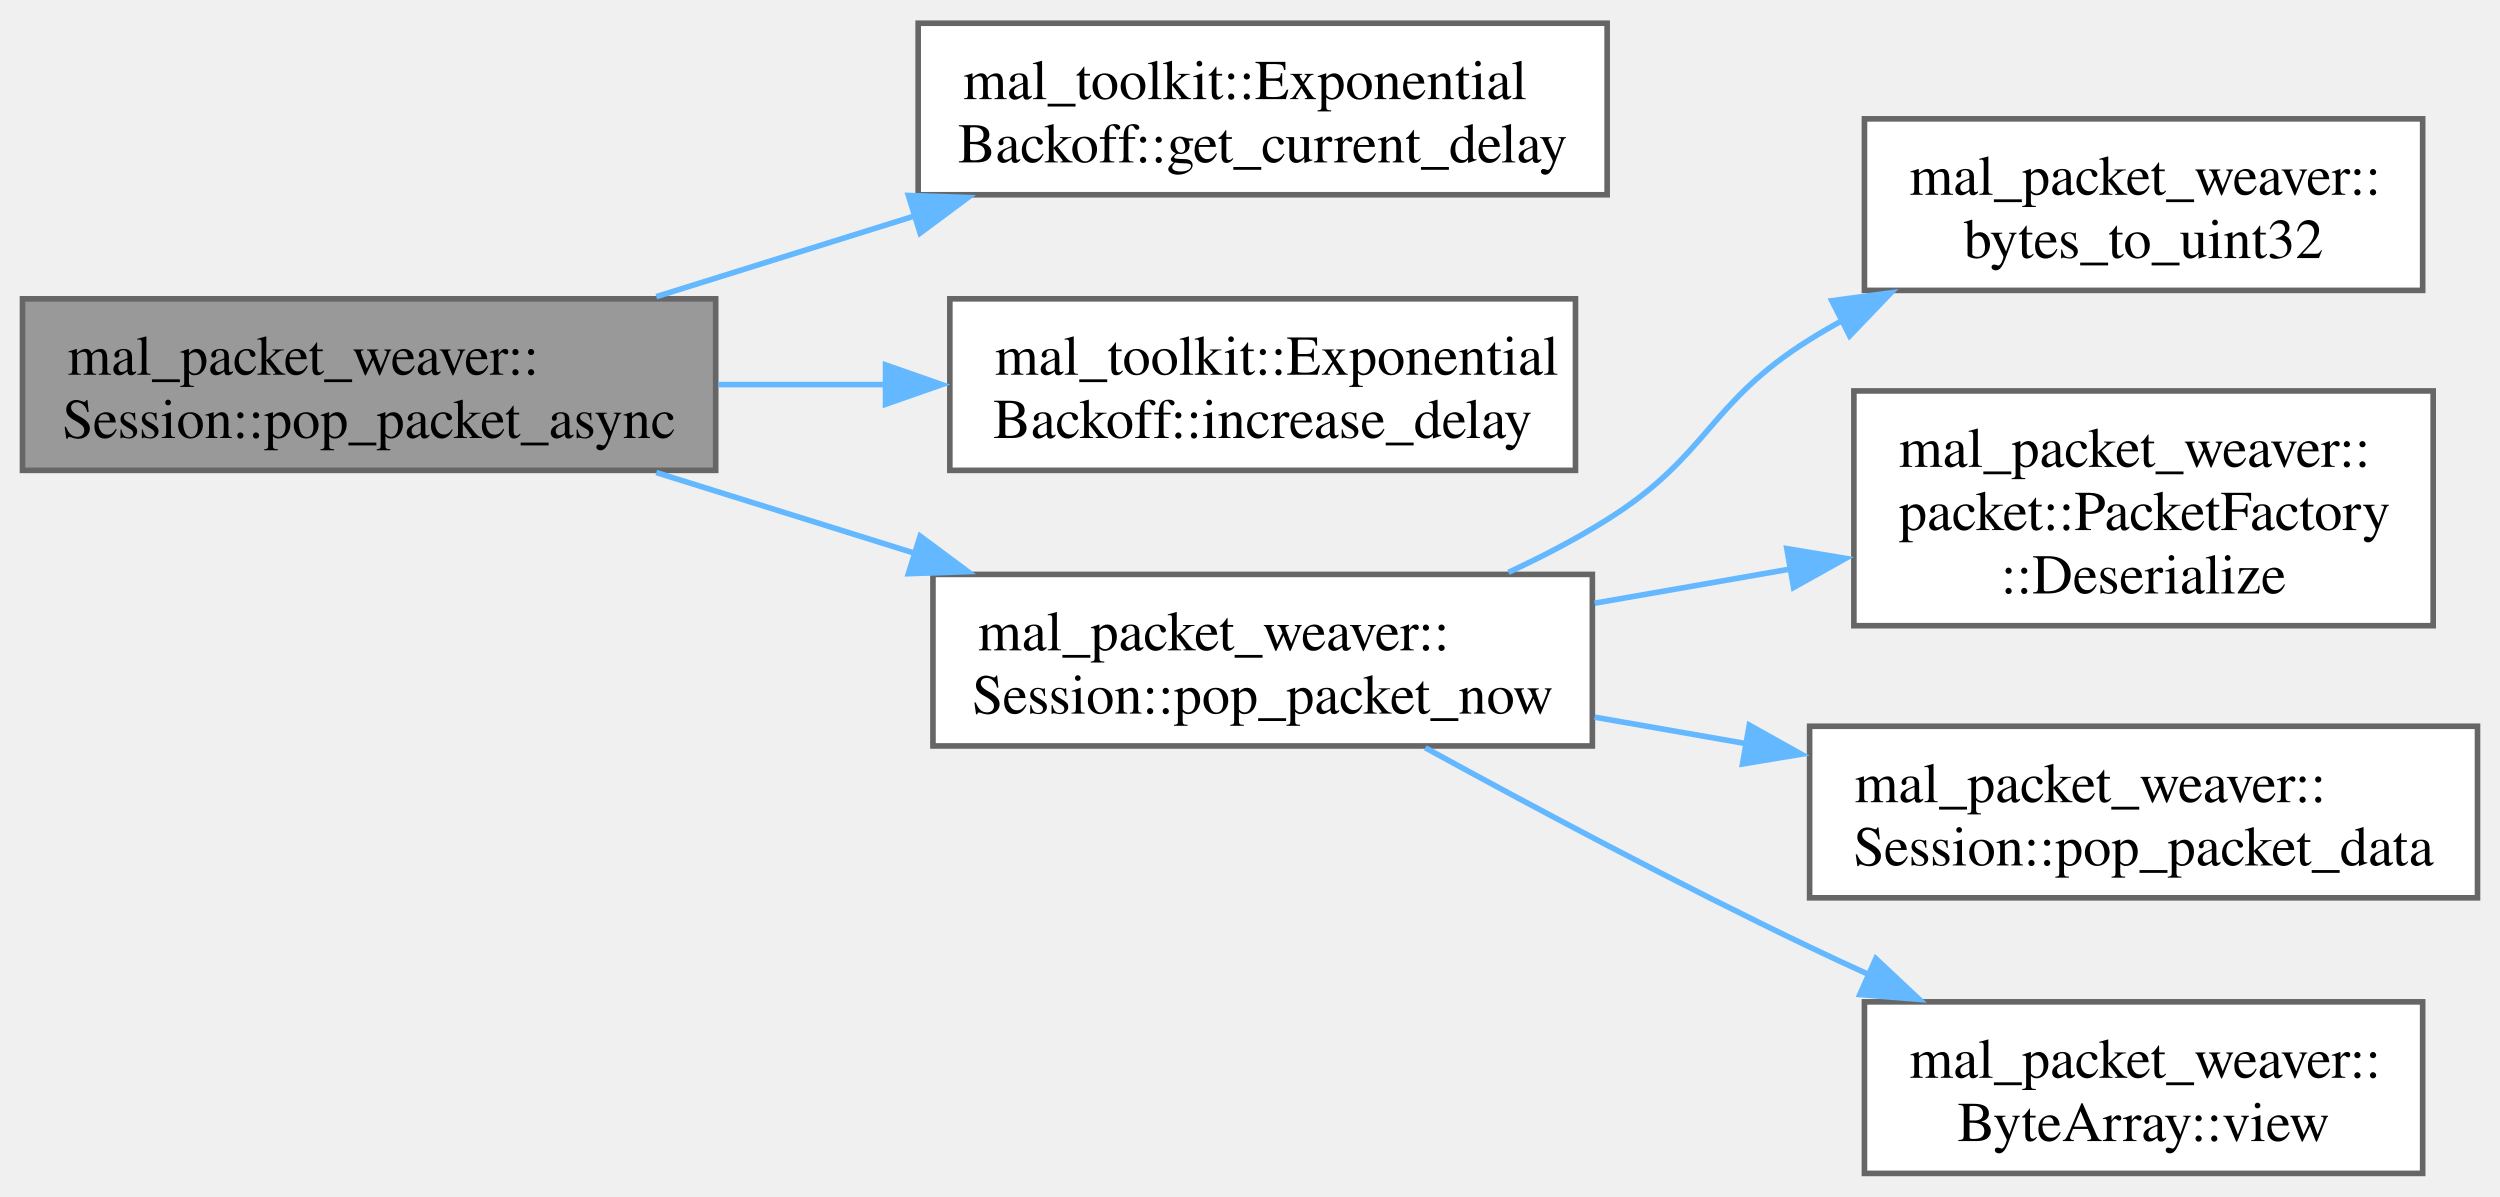
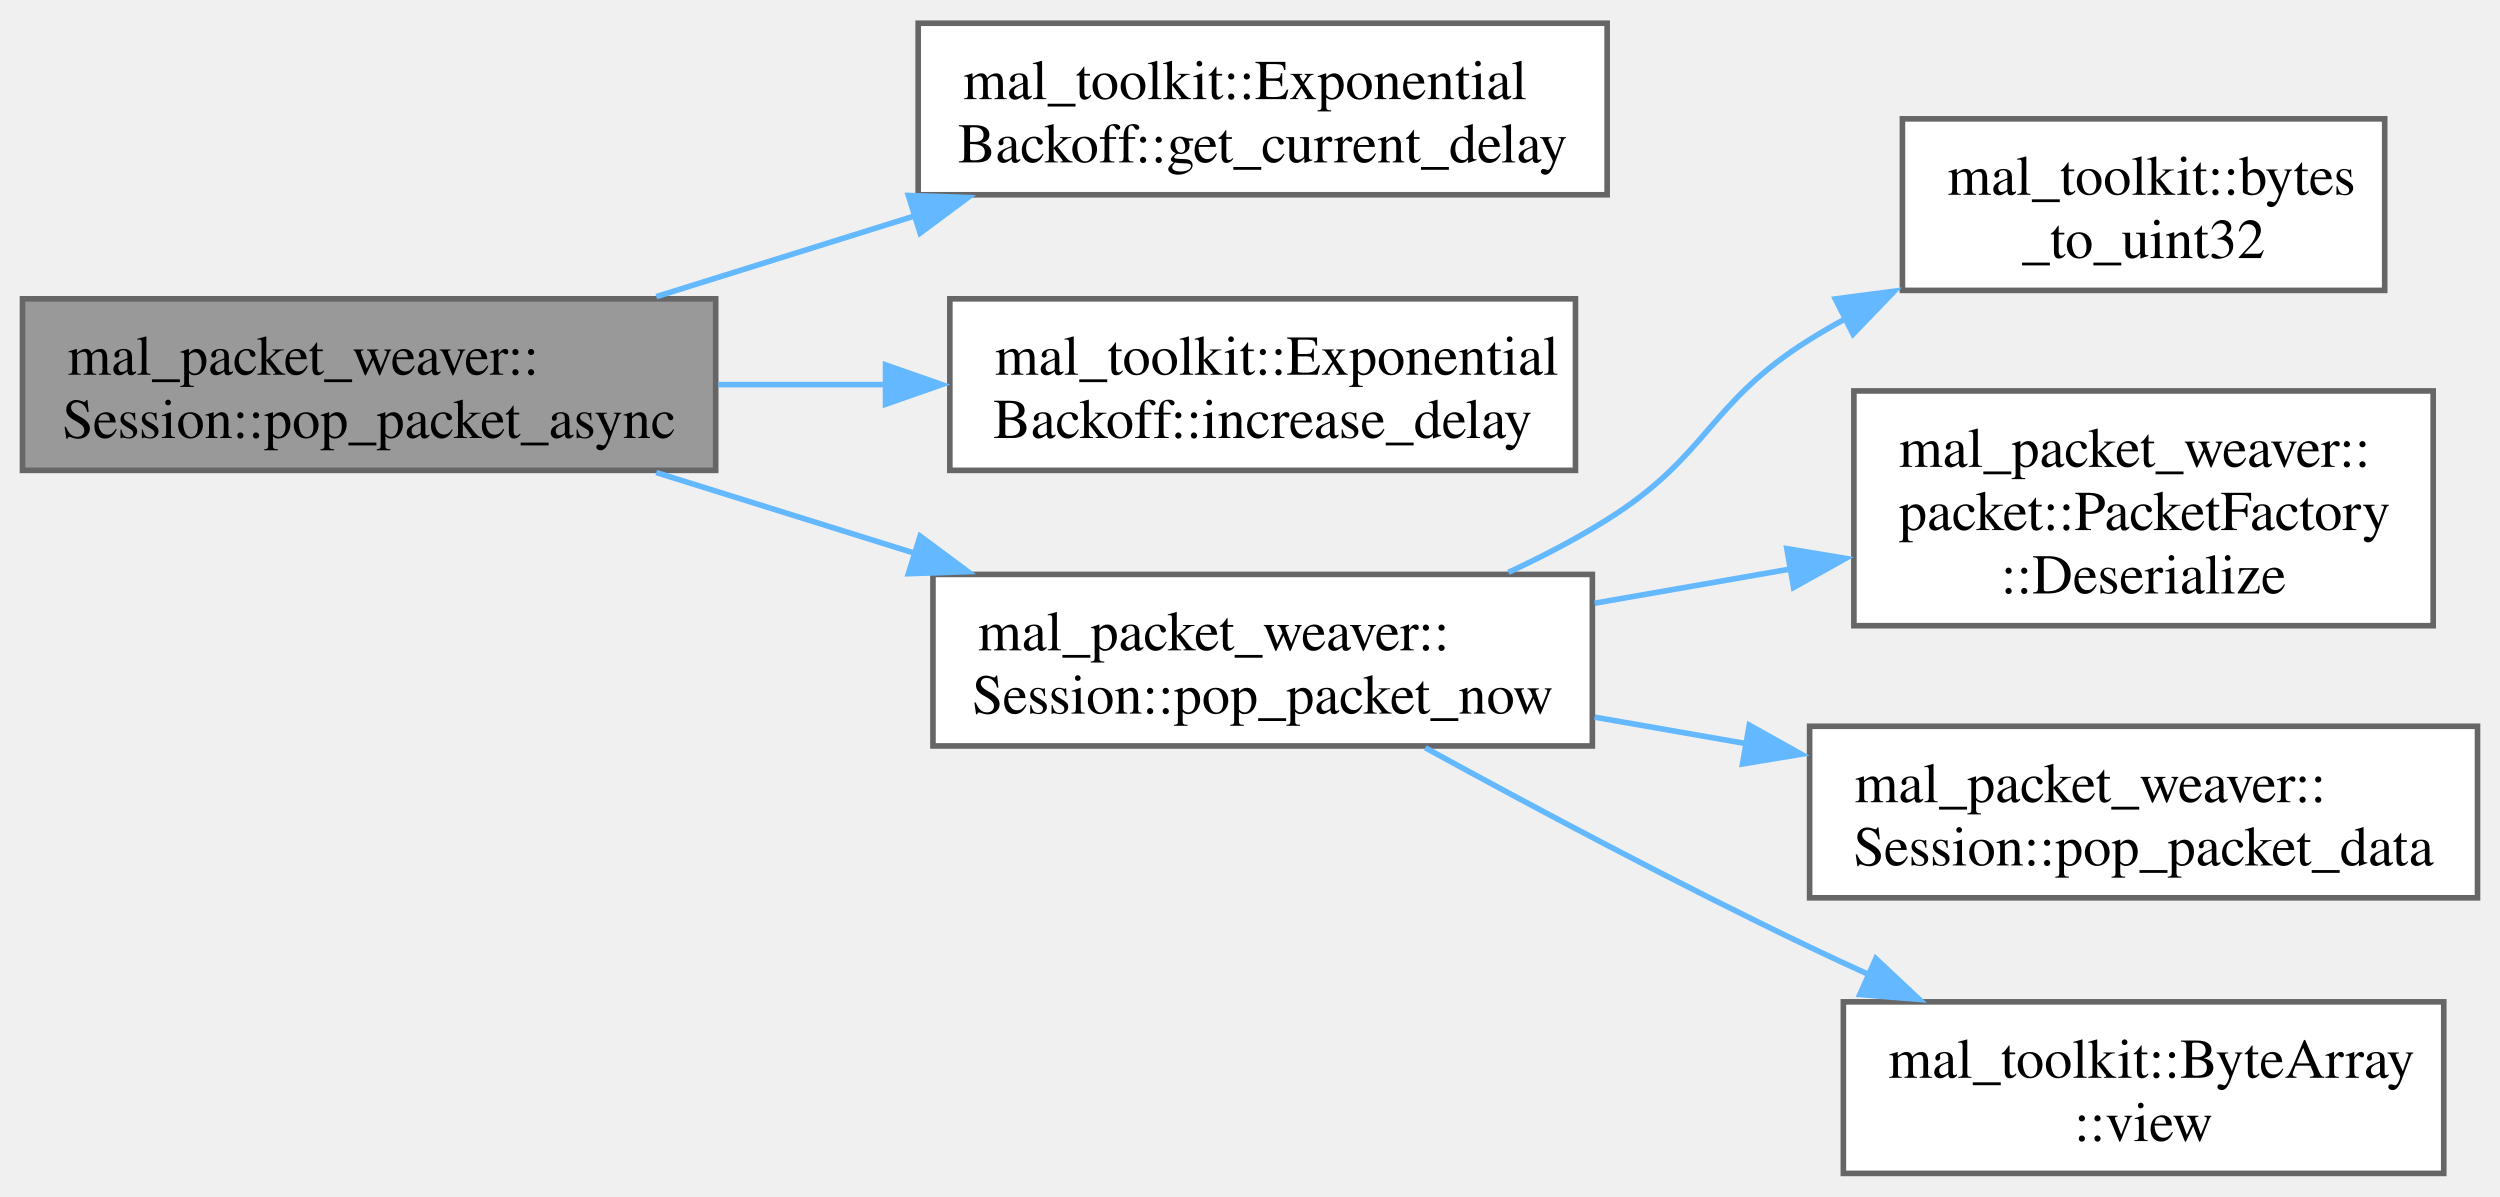
<svg xmlns="http://www.w3.org/2000/svg" xmlns:xlink="http://www.w3.org/1999/xlink" width="445pt" height="213pt" viewBox="0.00 0.00 444.50 212.50">
  <g id="graph0" class="graph" transform="scale(1 1) rotate(0) translate(4 208.5)">
    <g id="Node000001" class="node">
      <g id="a_Node000001">
        <a xlink:title=" ">
          <polygon fill="#999999" stroke="#666666" points="123.25,-155.5 0,-155.5 0,-125 123.25,-125 123.25,-155.5" />
          <text text-anchor="start" x="8" y="-142" font-family="Times,serif" font-size="10.00">mal_packet_weaver::</text>
          <text text-anchor="middle" x="61.62" y="-130.75" font-family="Times,serif" font-size="10.00">Session::pop_packet_async</text>
        </a>
      </g>
    </g>
    <g id="Node000002" class="node">
      <g id="a_Node000002">
        <a xlink:href="../../d1/da7/classmal__toolkit_1_1_exponential_backoff.html#a161c6f3c2d6e611ec15e3c6511182ec8" target="_top" xlink:title="Get the current backoff delay.">
          <polygon fill="white" stroke="#666666" points="281.75,-204.5 159.25,-204.5 159.25,-174 281.75,-174 281.75,-204.5" />
          <text text-anchor="start" x="167.25" y="-191" font-family="Times,serif" font-size="10.00">mal_toolkit::Exponential</text>
          <text text-anchor="middle" x="220.5" y="-179.75" font-family="Times,serif" font-size="10.00">Backoff::get_current_delay</text>
        </a>
      </g>
    </g>
    <g id="edge1_Node000001_Node000002" class="edge">
      <g id="a_edge1_Node000001_Node000002">
        <a xlink:title=" ">
          <path fill="none" stroke="#63b8ff" d="M112.69,-155.89C127.34,-160.46 143.51,-165.51 158.74,-170.27" />
          <polygon fill="#63b8ff" stroke="#63b8ff" points="157.51,-173.87 168.1,-173.51 159.6,-167.19 157.51,-173.87" />
        </a>
      </g>
    </g>
    <g id="Node000003" class="node">
      <g id="a_Node000003">
        <a xlink:href="../../d1/da7/classmal__toolkit_1_1_exponential_backoff.html#ad9374a1e0241fcbae8c9fa4d7c3175f8" target="_top" xlink:title="Increase the backoff delay using exponential factor.">
          <polygon fill="white" stroke="#666666" points="276.12,-155.5 164.88,-155.5 164.88,-125 276.12,-125 276.12,-155.5" />
          <text text-anchor="start" x="172.88" y="-142" font-family="Times,serif" font-size="10.00">mal_toolkit::Exponential</text>
          <text text-anchor="middle" x="220.5" y="-130.75" font-family="Times,serif" font-size="10.00">Backoff::increase_delay</text>
        </a>
      </g>
    </g>
    <g id="edge2_Node000001_Node000003" class="edge">
      <g id="a_edge2_Node000001_Node000003">
        <a xlink:title=" ">
          <path fill="none" stroke="#63b8ff" d="M123.73,-140.25C133.48,-140.25 143.6,-140.25 153.46,-140.25" />
          <polygon fill="#63b8ff" stroke="#63b8ff" points="153.45,-143.75 163.45,-140.25 153.45,-136.75 153.45,-143.75" />
        </a>
      </g>
    </g>
    <g id="Node000004" class="node">
      <g id="a_Node000004">
        <a xlink:href="../../d8/d39/classmal__packet__weaver_1_1_session.html#a3b221a320f0fe93e2f463a52f9eab2a0" target="_top" xlink:title="Returns the earliest acquired packet. If packet queue is empty, returns nullptr.">
          <polygon fill="white" stroke="#666666" points="279.12,-106.5 161.88,-106.5 161.88,-76 279.12,-76 279.12,-106.5" />
          <text text-anchor="start" x="169.88" y="-93" font-family="Times,serif" font-size="10.00">mal_packet_weaver::</text>
          <text text-anchor="middle" x="220.5" y="-81.75" font-family="Times,serif" font-size="10.00">Session::pop_packet_now</text>
        </a>
      </g>
    </g>
    <g id="edge3_Node000001_Node000004" class="edge">
      <g id="a_edge3_Node000001_Node000004">
        <a xlink:title=" ">
          <path fill="none" stroke="#63b8ff" d="M112.69,-124.61C127.34,-120.04 143.51,-114.99 158.74,-110.23" />
          <polygon fill="#63b8ff" stroke="#63b8ff" points="159.6,-113.31 168.1,-106.99 157.51,-106.63 159.6,-113.31" />
        </a>
      </g>
    </g>
    <g id="Node000005" class="node">
      <g id="a_Node000005">
-         <a xlink:href="../../d6/de9/namespacemal__packet__weaver.html#a02f5130547d5ddf6c16f31fad13cc469" target="_top" xlink:title="Convert a byte array to a uint32_t value using little-endian byte order.">
-           <polygon fill="white" stroke="#666666" points="426.75,-187.5 327.5,-187.5 327.5,-157 426.75,-157 426.75,-187.5" />
-           <text text-anchor="start" x="335.5" y="-174" font-family="Times,serif" font-size="10.00">mal_packet_weaver::</text>
-           <text text-anchor="middle" x="377.12" y="-162.75" font-family="Times,serif" font-size="10.00">bytes_to_uint32</text>
+         <a xlink:href="../../df/df5/namespacemal__toolkit.html#a5c77c699bb81839f37c2b5d956d8e2df" target="_top" xlink:title="Convert a byte array to a uint32_t value using little-endian byte order.">
+           <polygon fill="white" stroke="#666666" points="420,-187.5 334.25,-187.5 334.25,-157 420,-157 420,-187.5" />
+           <text text-anchor="start" x="342.25" y="-174" font-family="Times,serif" font-size="10.00">mal_toolkit::bytes</text>
+           <text text-anchor="middle" x="377.12" y="-162.75" font-family="Times,serif" font-size="10.00">_to_uint32</text>
        </a>
      </g>
    </g>
    <g id="edge4_Node000004_Node000005" class="edge">
      <g id="a_edge4_Node000004_Node000005">
        <a xlink:title=" ">
-           <path fill="none" stroke="#63b8ff" d="M264.2,-106.87C270.26,-109.68 276.28,-112.82 281.75,-116.25 299.89,-127.62 299.59,-136.91 317.75,-148.25 319.71,-149.48 321.75,-150.66 323.83,-151.81" />
-           <polygon fill="#63b8ff" stroke="#63b8ff" points="321.7,-155.16 332.2,-156.57 324.87,-148.92 321.7,-155.16" />
+           <path fill="none" stroke="#63b8ff" d="M264.2,-106.87C270.26,-109.68 276.28,-112.82 281.75,-116.25 299.89,-127.62 299.59,-136.91 317.75,-148.25 319.79,-149.52 321.91,-150.76 324.08,-151.94" />
+           <polygon fill="#63b8ff" stroke="#63b8ff" points="322.32,-155.48 332.82,-156.86 325.47,-149.23 322.32,-155.48" />
        </a>
      </g>
    </g>
    <g id="Node000006" class="node">
      <g id="a_Node000006">
-         <a xlink:href="../../d7/d1e/classmal__packet__weaver_1_1packet_1_1_packet_factory.html#a80189703c0b33b45ad1b5e132bf91b0b" target="_top" xlink:title="Deserialize a byte view into a unique pointer of the specified packet type.">
+         <a xlink:href="../../d7/d1e/classmal__packet__weaver_1_1packet_1_1_packet_factory.html#a1e6a3cb4e74ee9c34e309c9e3cfbd471" target="_top" xlink:title="Deserialize a byte view into a unique pointer of the specified packet type.">
          <polygon fill="white" stroke="#666666" points="428.62,-139.12 325.62,-139.12 325.62,-97.38 428.62,-97.38 428.62,-139.12" />
          <text text-anchor="start" x="333.62" y="-125.62" font-family="Times,serif" font-size="10.00">mal_packet_weaver::</text>
          <text text-anchor="start" x="333.62" y="-114.38" font-family="Times,serif" font-size="10.00">packet::PacketFactory</text>
          <text text-anchor="middle" x="377.12" y="-103.12" font-family="Times,serif" font-size="10.00">::Deserialize</text>
        </a>
      </g>
    </g>
    <g id="edge5_Node000004_Node000006" class="edge">
      <g id="a_edge5_Node000004_Node000006">
        <a xlink:title=" ">
          <path fill="none" stroke="#63b8ff" d="M279.52,-101.38C290.88,-103.37 302.84,-105.45 314.32,-107.46" />
          <polygon fill="#63b8ff" stroke="#63b8ff" points="313.7,-111.08 324.15,-109.35 314.9,-104.18 313.7,-111.08" />
        </a>
      </g>
    </g>
    <g id="Node000007" class="node">
      <g id="a_Node000007">
        <a xlink:href="../../d8/d39/classmal__packet__weaver_1_1_session.html#aa6838781a707ad1f37555d590c0f22c2" target="_top" xlink:title="Pops the packet data from the received packets queue.">
          <polygon fill="white" stroke="#666666" points="436.5,-79.5 317.75,-79.5 317.75,-49 436.5,-49 436.5,-79.5" />
          <text text-anchor="start" x="325.75" y="-66" font-family="Times,serif" font-size="10.00">mal_packet_weaver::</text>
          <text text-anchor="middle" x="377.12" y="-54.75" font-family="Times,serif" font-size="10.00">Session::pop_packet_data</text>
        </a>
      </g>
    </g>
    <g id="edge6_Node000004_Node000007" class="edge">
      <g id="a_edge6_Node000004_Node000007">
        <a xlink:title=" ">
          <path fill="none" stroke="#63b8ff" d="M279.52,-81.12C288.39,-79.57 297.62,-77.96 306.7,-76.37" />
          <polygon fill="#63b8ff" stroke="#63b8ff" points="307.02,-79.7 316.27,-74.53 305.82,-72.8 307.02,-79.7" />
        </a>
      </g>
    </g>
    <g id="Node000008" class="node">
      <g id="a_Node000008">
-         <a xlink:href="../../d4/d9d/structmal__packet__weaver_1_1_byte_array.html#a88aac09c49f5b82796a94736781626c7" target="_top" xlink:title="Create a ByteView of a subsequence of the byte array.">
-           <polygon fill="white" stroke="#666666" points="426.75,-30.5 327.5,-30.5 327.5,0 426.75,0 426.75,-30.5" />
-           <text text-anchor="start" x="335.5" y="-17" font-family="Times,serif" font-size="10.00">mal_packet_weaver::</text>
-           <text text-anchor="middle" x="377.12" y="-5.75" font-family="Times,serif" font-size="10.00">ByteArray::view</text>
+         <a xlink:href="../../d8/d99/structmal__toolkit_1_1_byte_array.html#a33b603234734c1cdddee3fb854988181" target="_top" xlink:title="Create a ByteView of a subsequence of the byte array.">
+           <polygon fill="white" stroke="#666666" points="430.5,-30.5 323.75,-30.5 323.75,0 430.5,0 430.5,-30.5" />
+           <text text-anchor="start" x="331.75" y="-17" font-family="Times,serif" font-size="10.00">mal_toolkit::ByteArray</text>
+           <text text-anchor="middle" x="377.12" y="-5.75" font-family="Times,serif" font-size="10.00">::view</text>
        </a>
      </g>
    </g>
    <g id="edge7_Node000004_Node000008" class="edge">
      <g id="a_edge7_Node000004_Node000008">
        <a xlink:title=" ">
          <path fill="none" stroke="#63b8ff" d="M249.41,-75.68C268.45,-65.24 294.38,-51.42 317.75,-40.25 321.13,-38.63 324.65,-37 328.2,-35.39" />
          <polygon fill="#63b8ff" stroke="#63b8ff" points="329.52,-38.19 337.24,-30.94 326.68,-31.8 329.52,-38.19" />
        </a>
      </g>
    </g>
  </g>
</svg>
